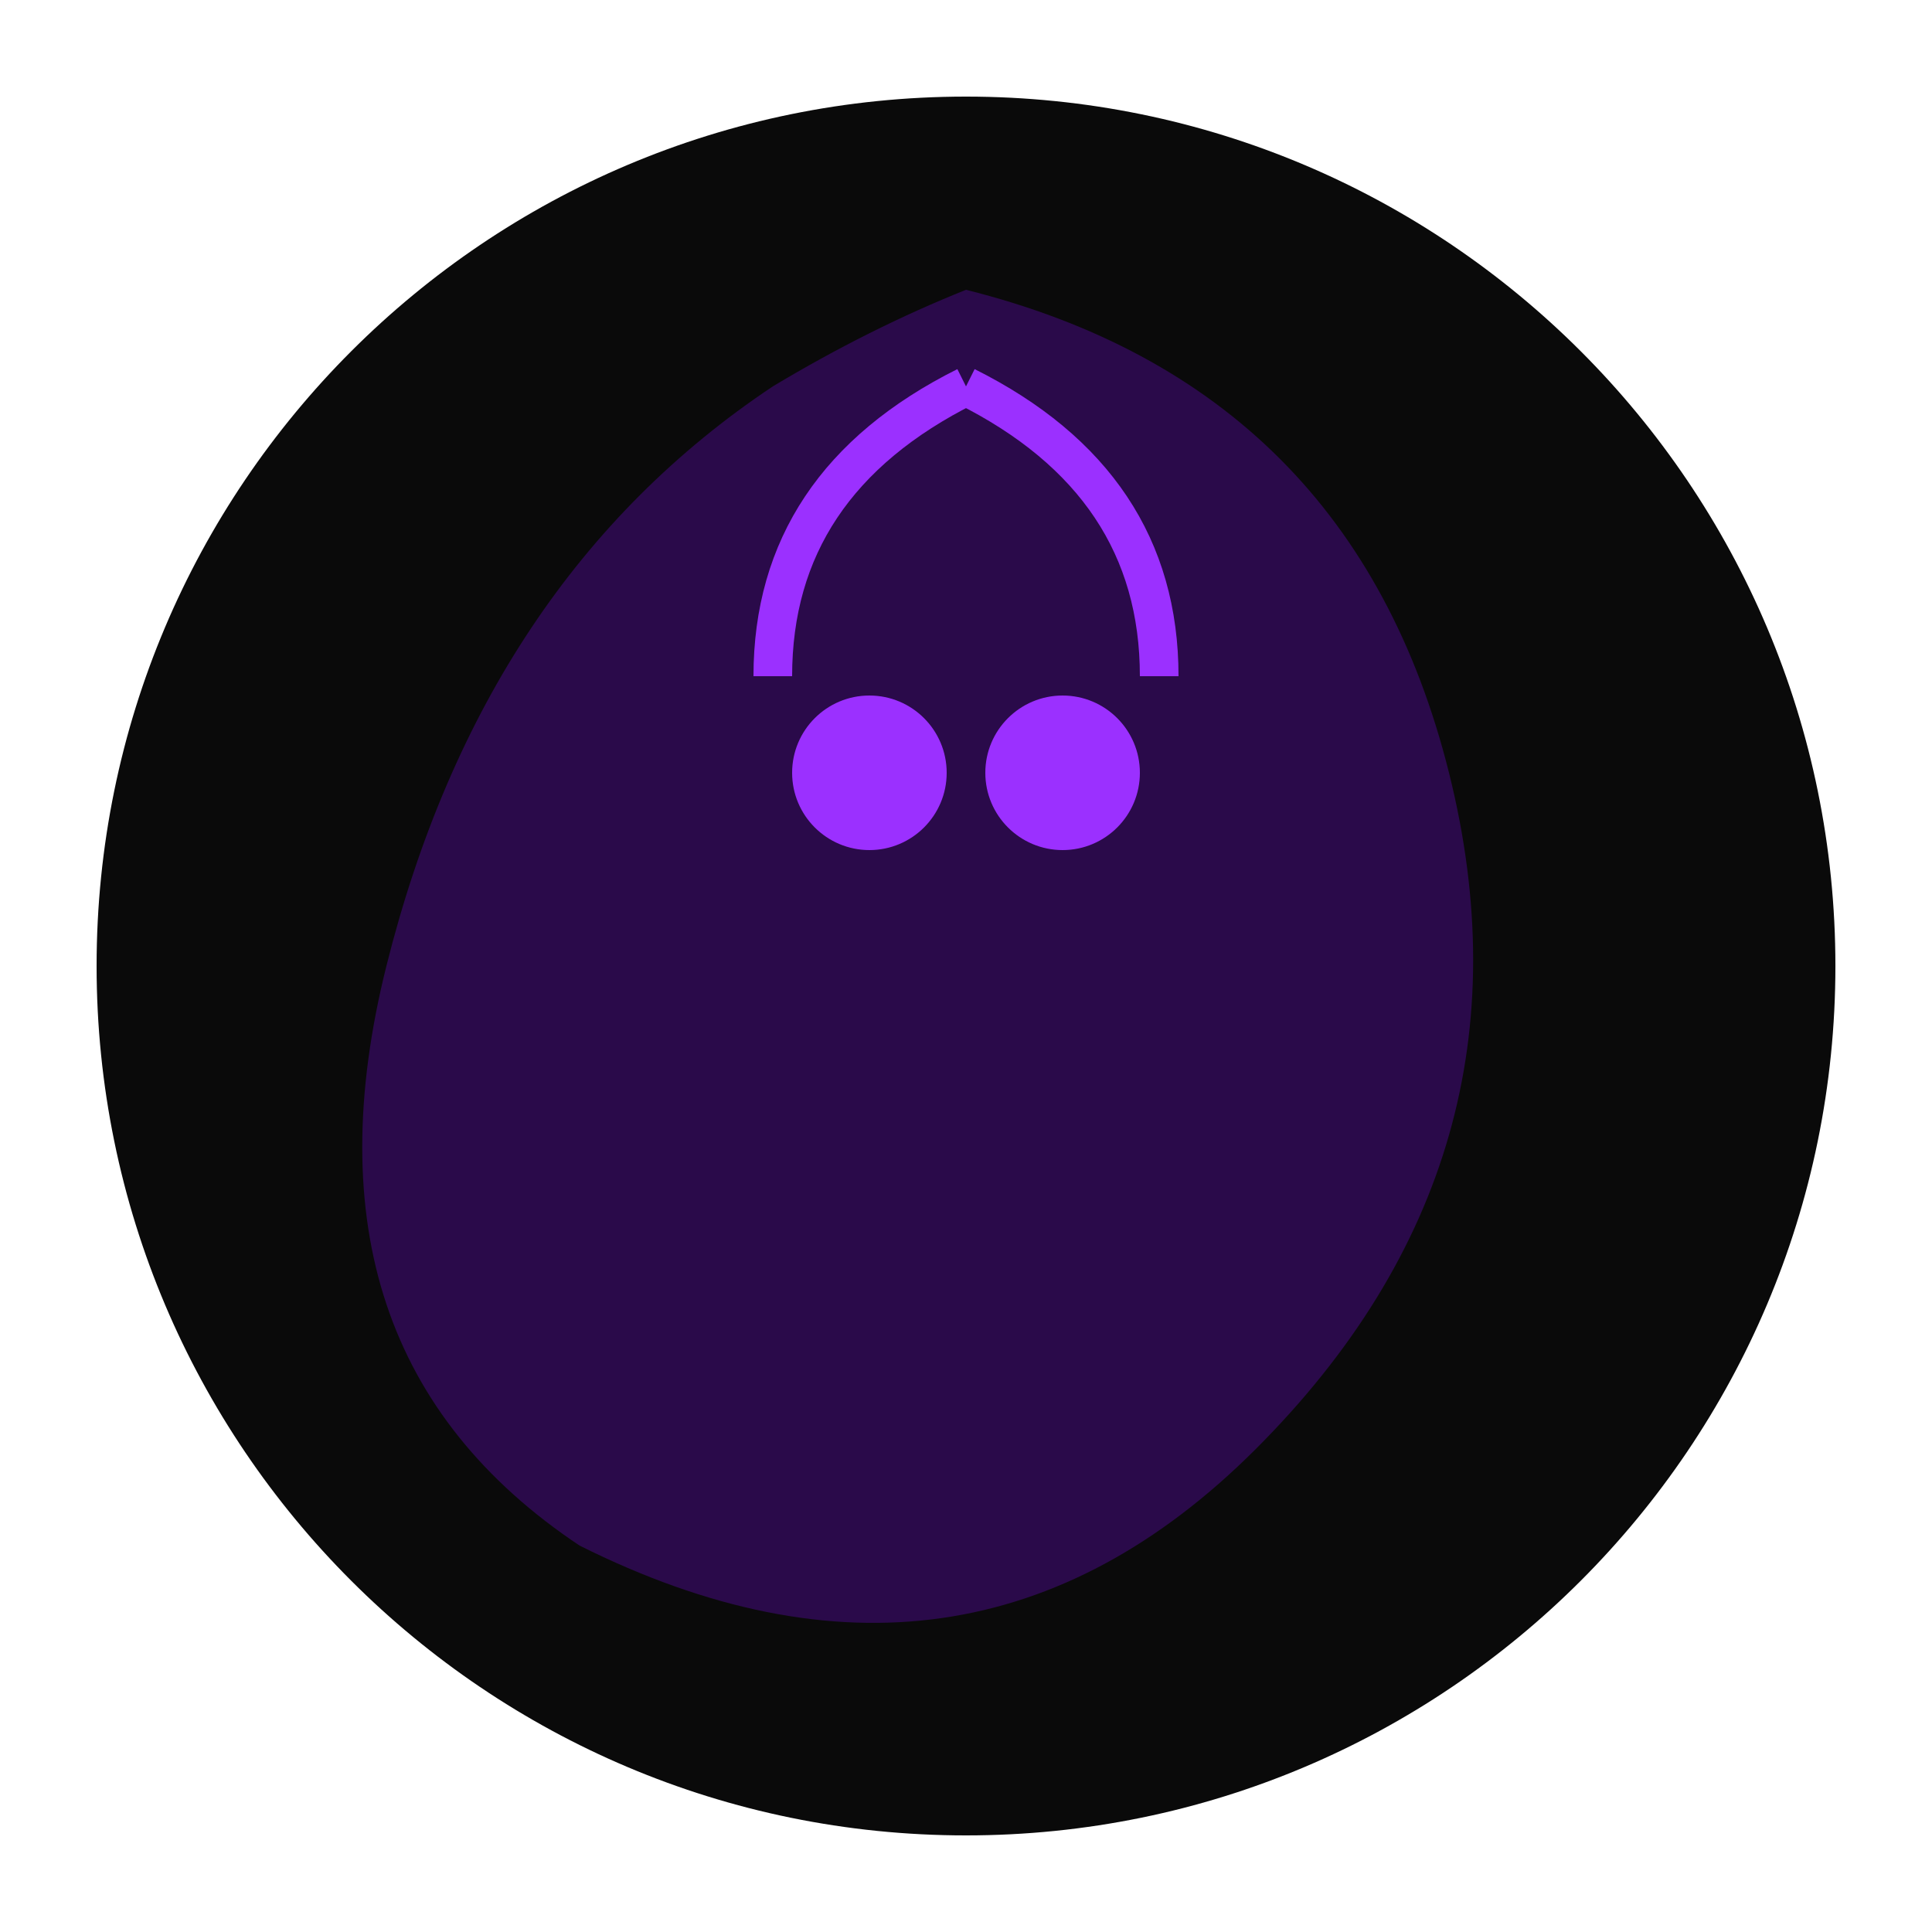
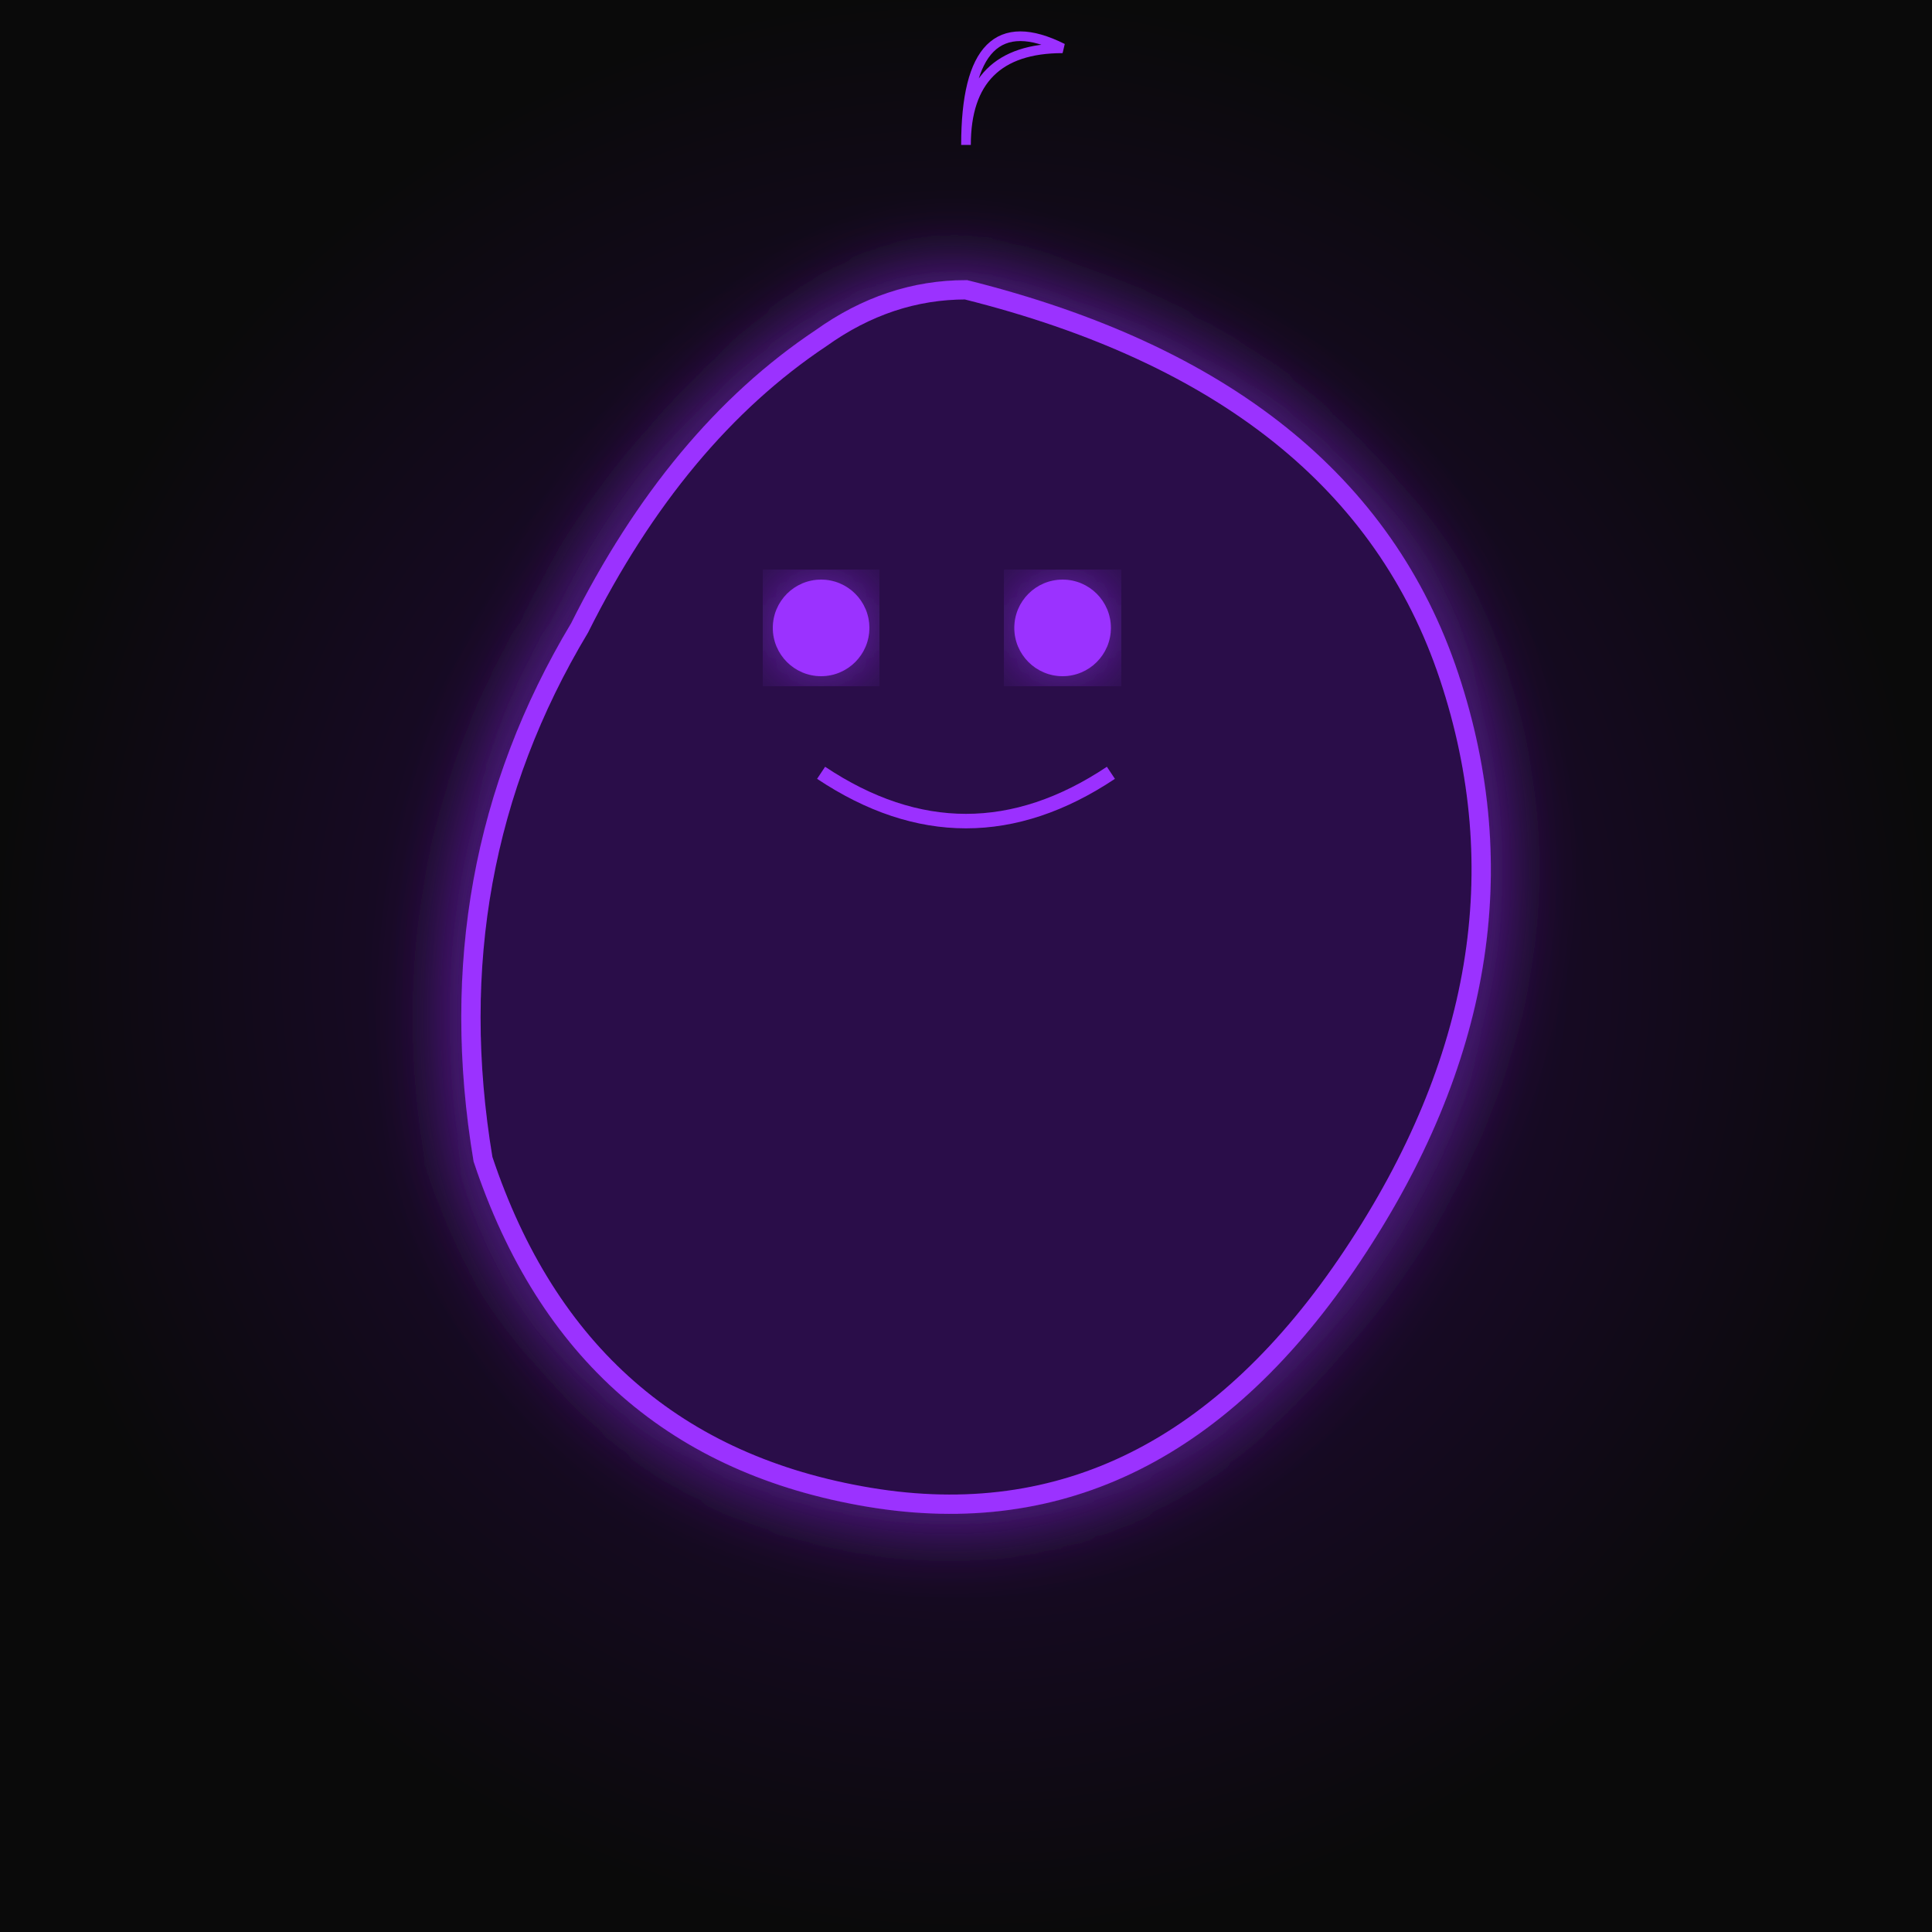
- <svg xmlns="http://www.w3.org/2000/svg" viewBox="0 0 100 100">
-   <circle cx="50" cy="50" r="45" fill="#0a0a0a" />
-   <path d="M50 15 Q70 20 75 40 Q80 60 65 75 Q50 90 30 80 Q15 70 20 50 Q25 30 40 20 Q45 17 50 15Z" fill="#2a0a4a" />
-   <path d="M50 20 Q60 25 60 35 M50 20 Q40 25 40 35" stroke="#9b30ff" stroke-width="2" fill="none" />
-   <circle cx="45" cy="40" r="4" fill="#9b30ff" />
-   <circle cx="55" cy="40" r="4" fill="#9b30ff" />
+ <svg xmlns="http://www.w3.org/2000/svg" viewBox="0 0 200 200">
+   <defs>
+     <radialGradient id="raven_bg">
+       <stop offset="0%" stop-color="#2a0a4a" />
+       <stop offset="100%" stop-color="#0a0a0a" />
+     </radialGradient>
+     <filter id="raven_glow">
+       <feGaussianBlur stdDeviation="4" result="b" />
+       <feMerge>
+         <feMergeNode in="b" />
+         <feMergeNode in="SourceGraphic" />
+       </feMerge>
+     </filter>
+   </defs>
+   <rect width="200" height="200" fill="url(#raven_bg)" />
+   <path d="M100 30 Q140 40 150 70 Q160 100 140 130 Q120 160 90 155 Q60 150 50 120 Q45 90 60 65 Q70 45 85 35 Q92 30 100 30Z" fill="#2a0a4a" stroke="#9b30ff" stroke-width="2" filter="url(#raven_glow)" />
+   <circle cx="85" cy="65" r="5" fill="#9b30ff" filter="url(#raven_glow)" />
+   <circle cx="110" cy="65" r="5" fill="#9b30ff" filter="url(#raven_glow)" />
+   <path d="M85 80 Q100 90 115 80" fill="none" stroke="#9b30ff" stroke-width="1.5" />
+   <path d="M100 15 Q100 0 110 5 Q100 5 100 15" fill="none" stroke="#9b30ff" />
</svg>
